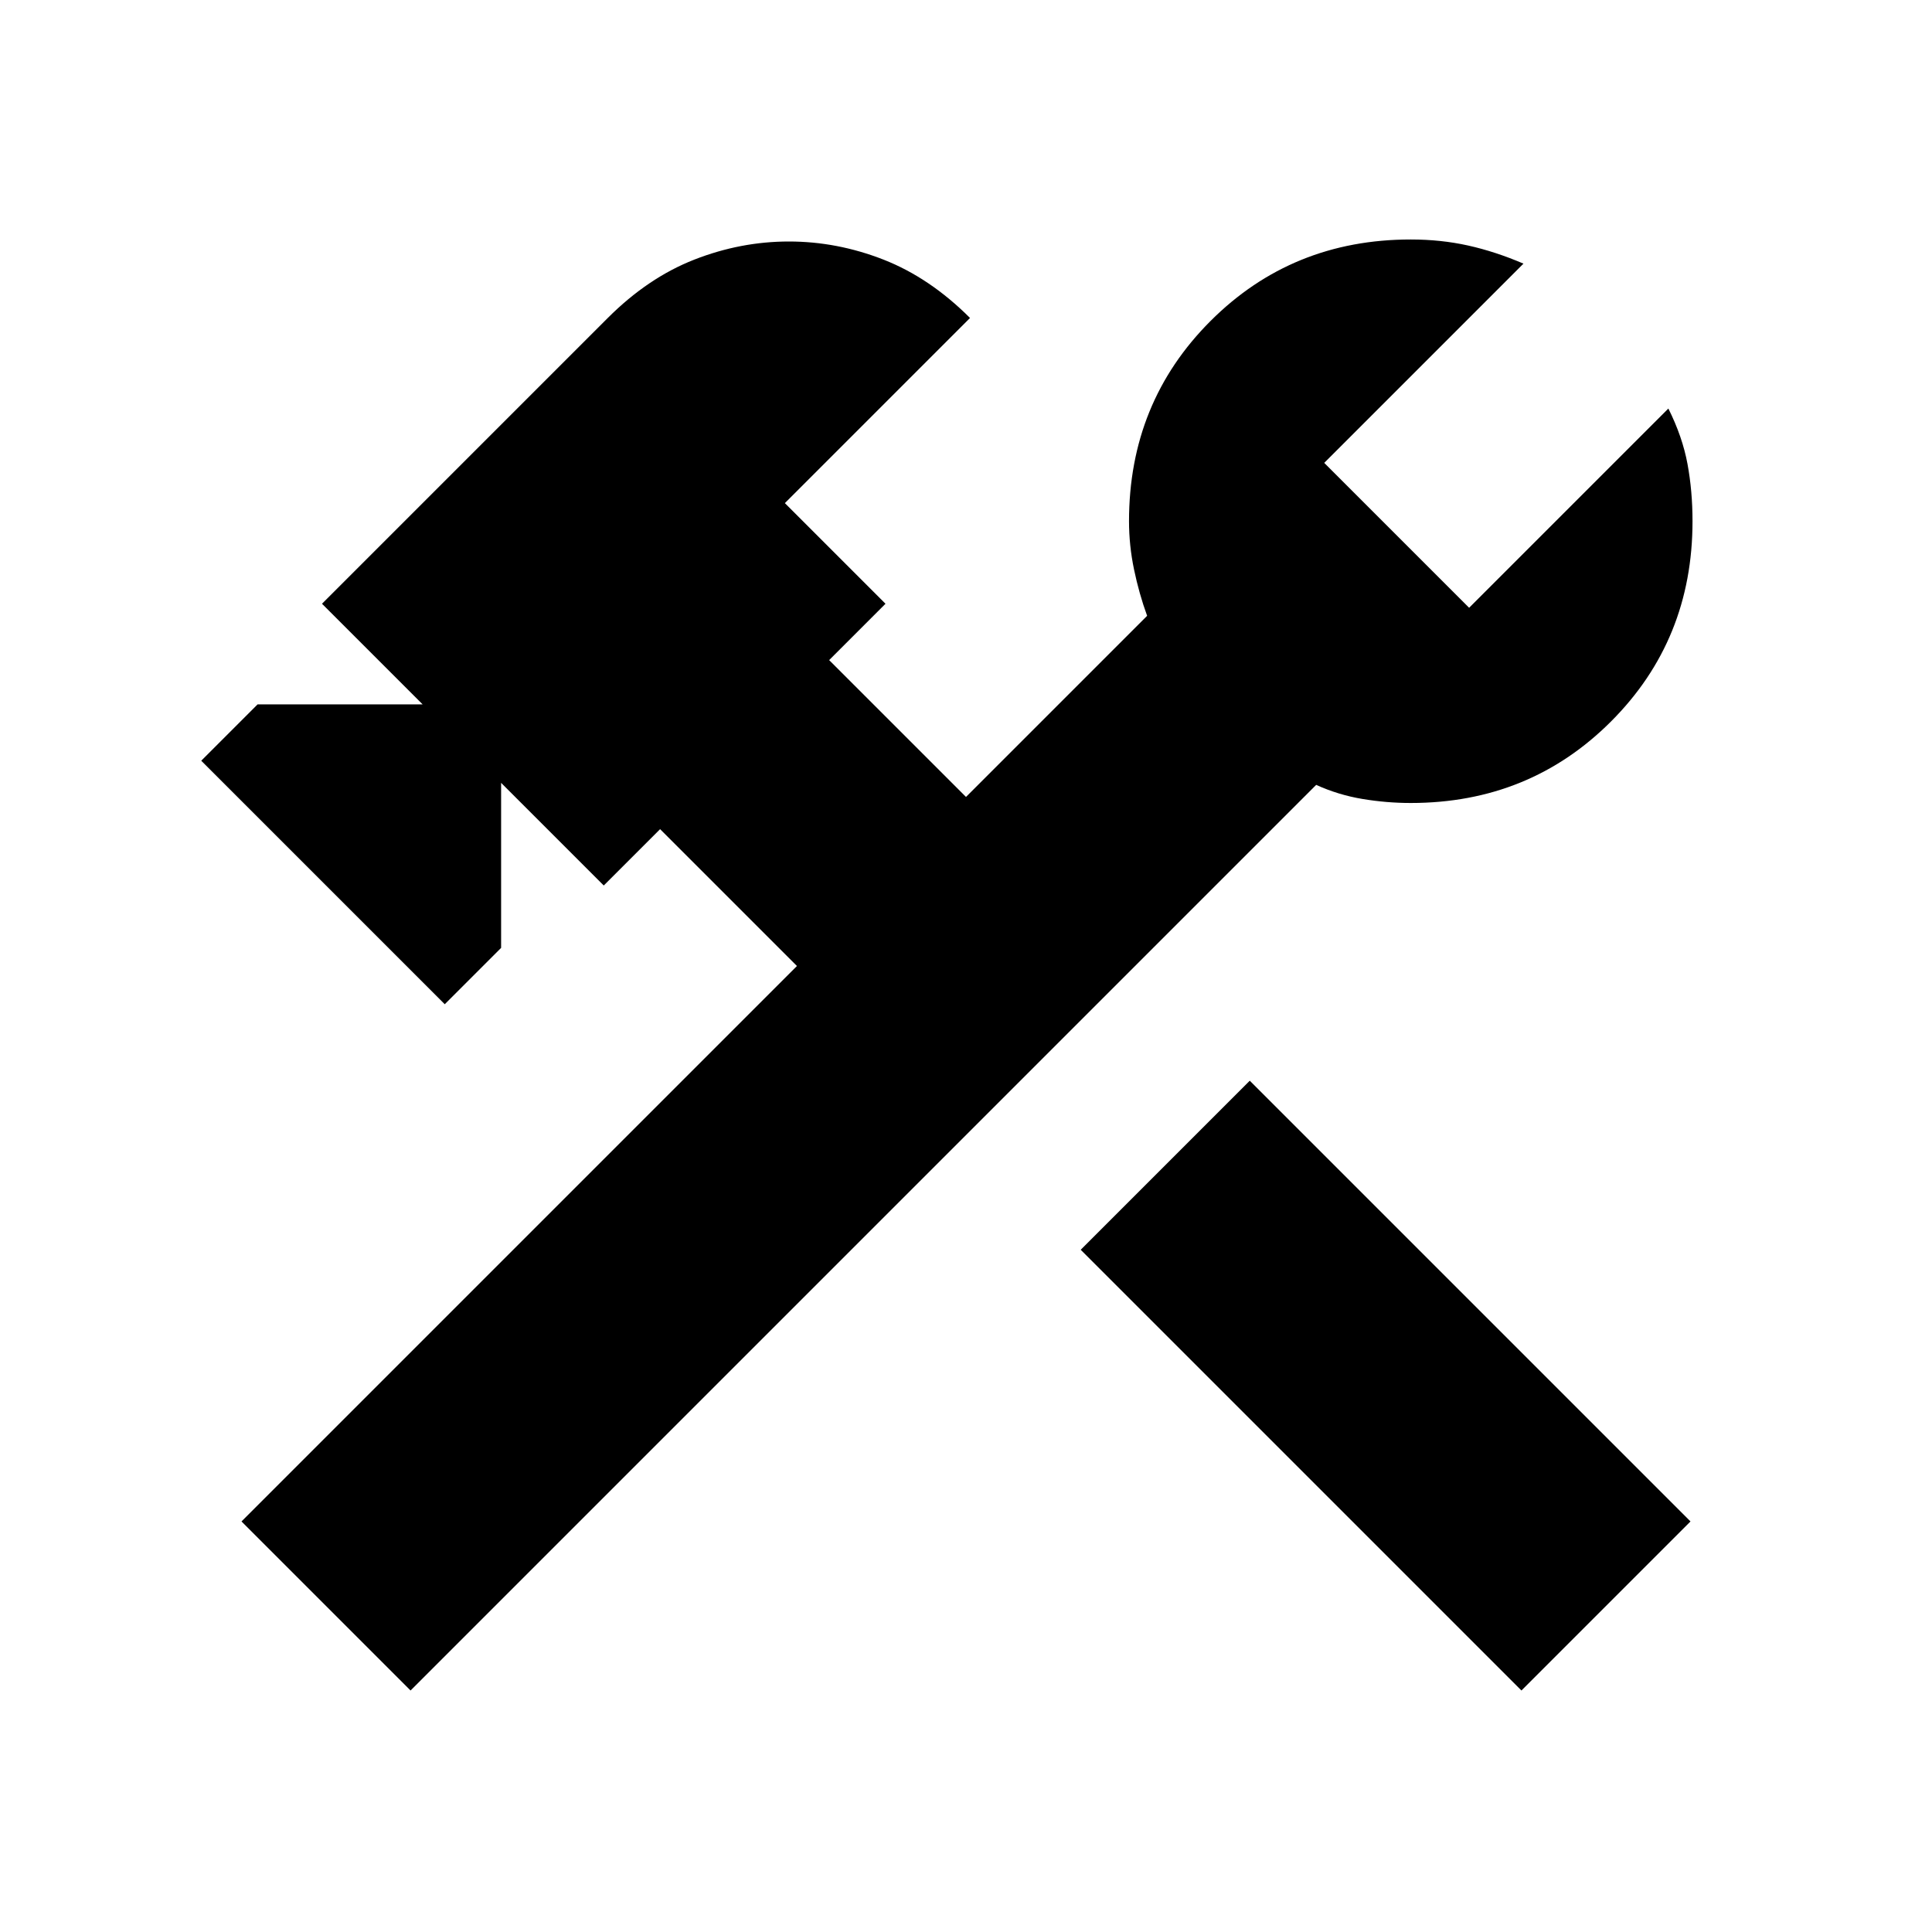
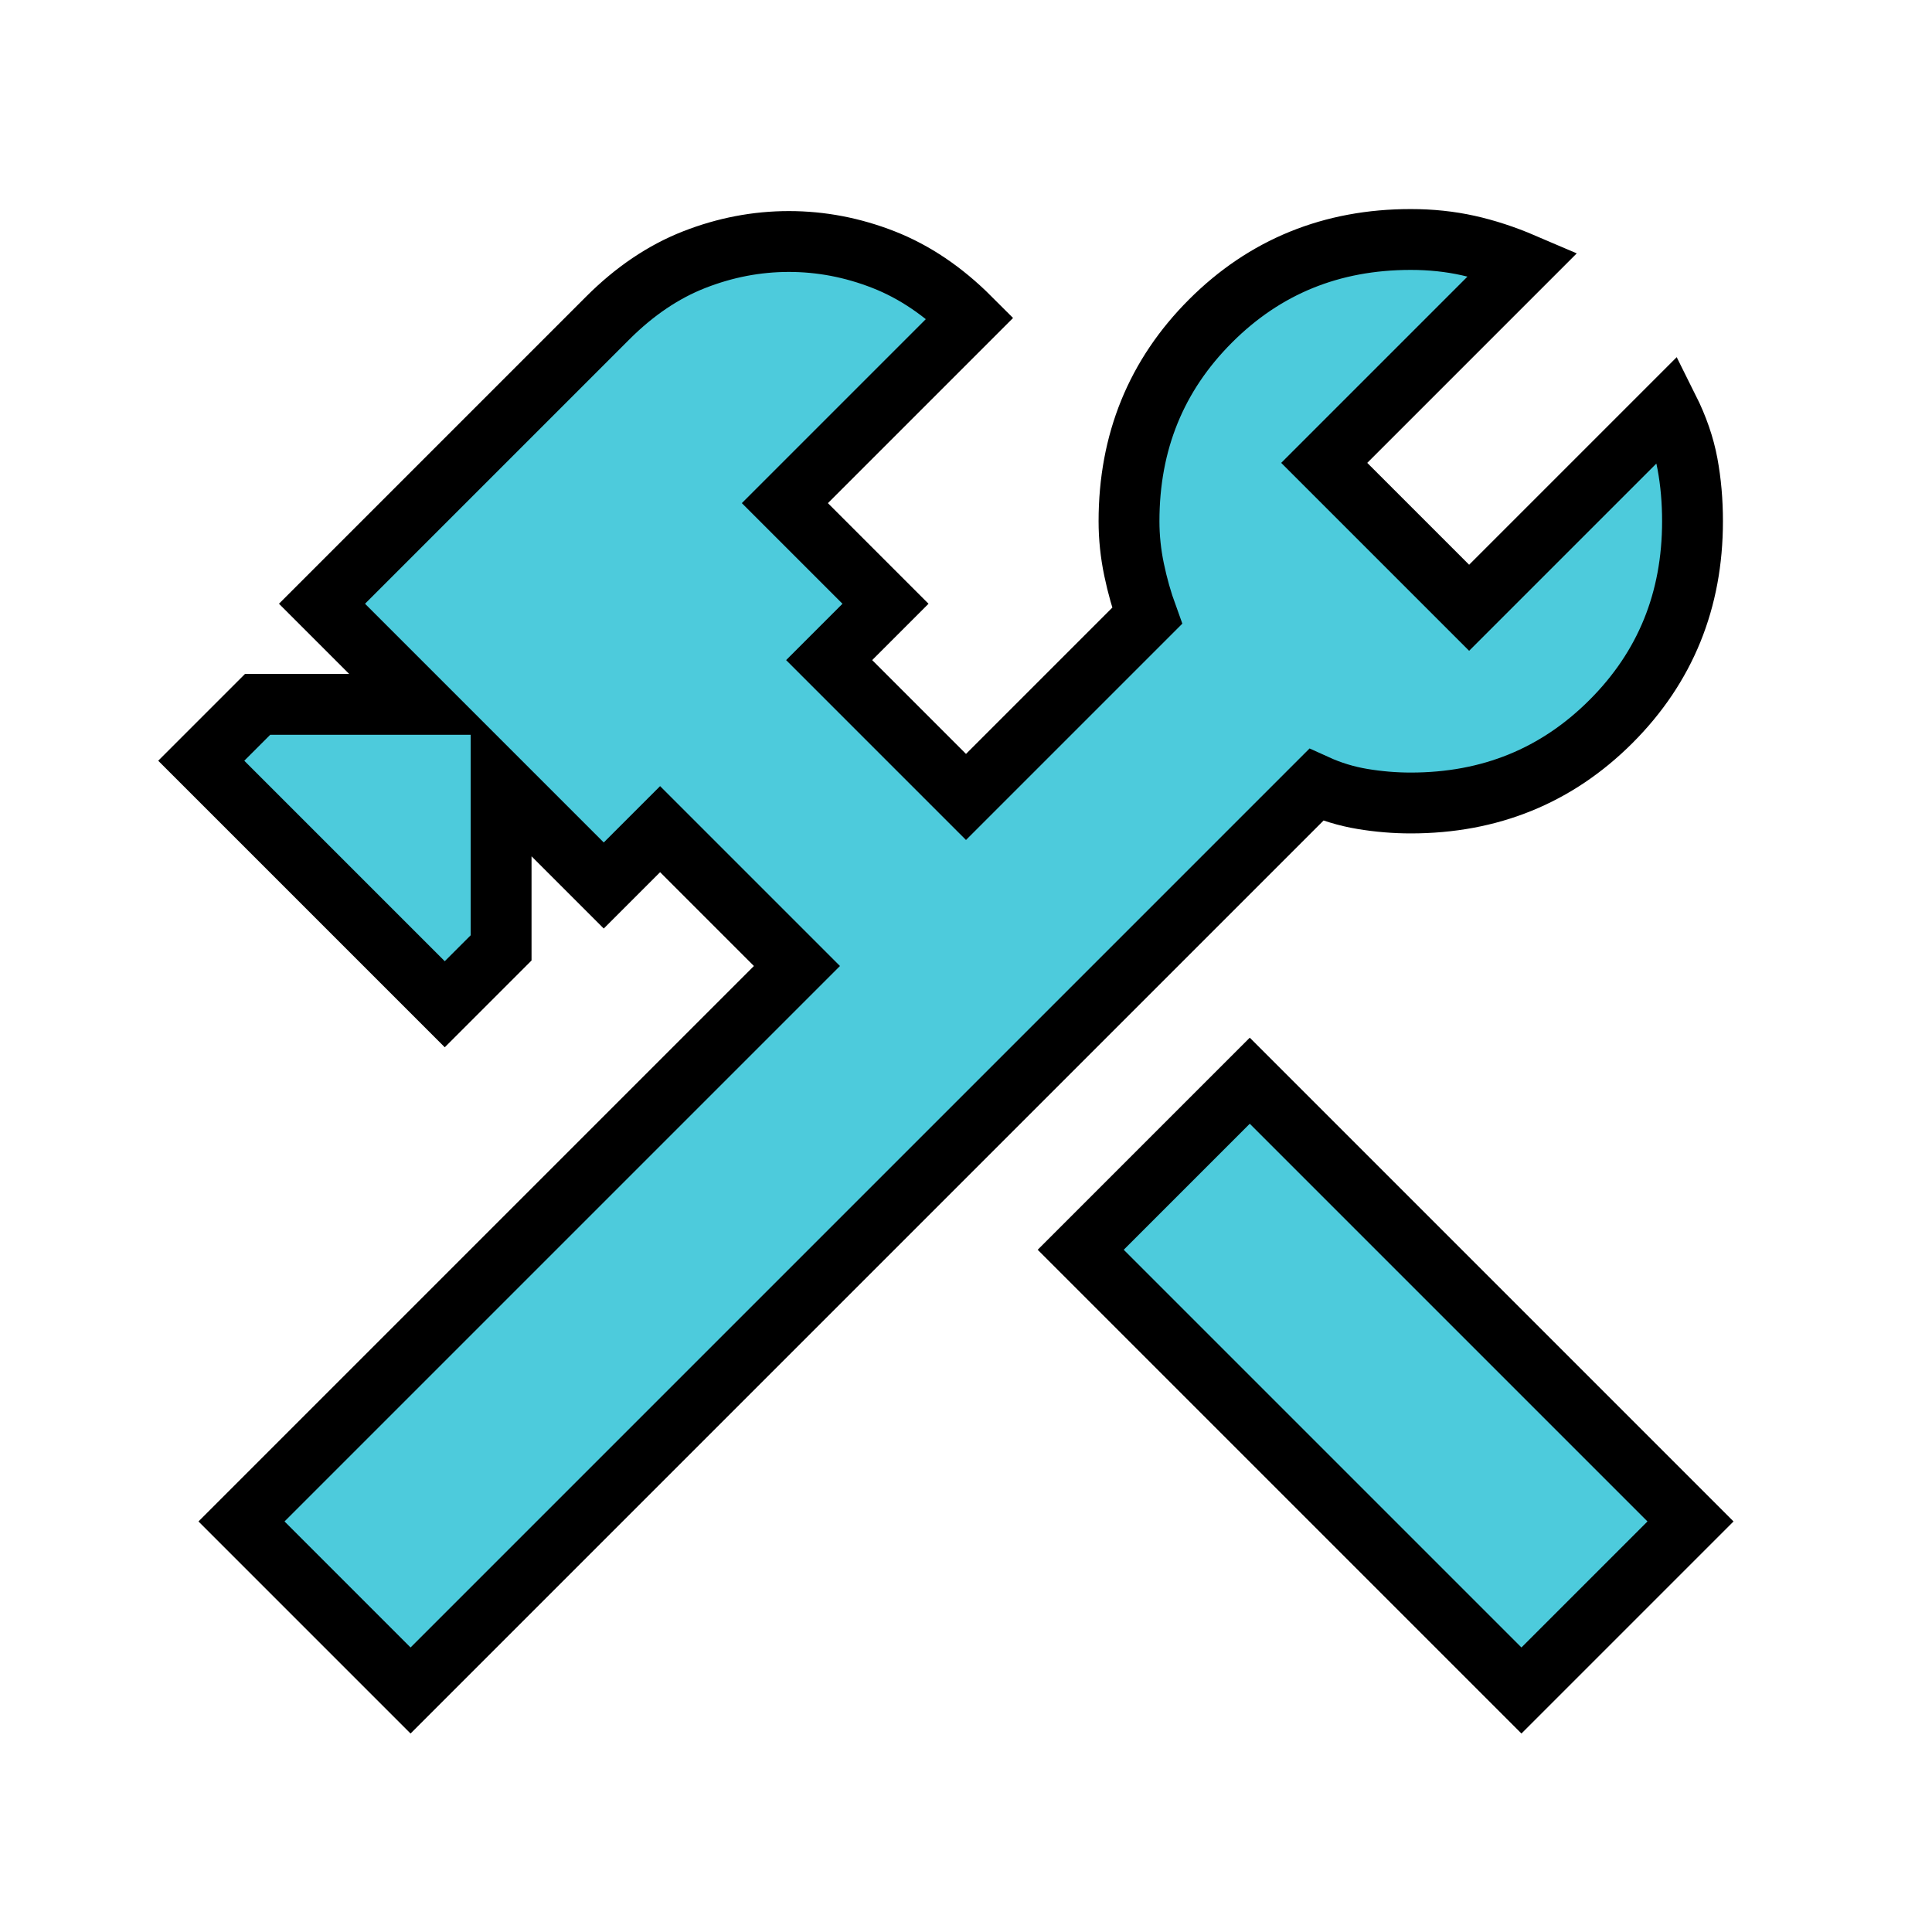
- <svg xmlns="http://www.w3.org/2000/svg" height="24" viewBox="0 -960 960 960" width="24">
-   <path d="M756-120 537-339l84-84 219 219-84 84Zm-552 0-84-84 276-276-68-68-28 28-51-51v82l-28 28-121-121 28-28h82l-50-50 142-142q20-20 43-29t47-9q24 0 47 9t43 29l-92 92 50 50-28 28 68 68 90-90q-4-11-6.5-23t-2.5-24q0-59 40.5-99.5T701-841q15 0 28.5 3t27.5 9l-99 99 72 72 99-99q7 14 9.5 27.5T841-701q0 59-40.5 99.5T701-561q-12 0-24-2t-23-7L204-120Z" />
+ <svg xmlns="http://www.w3.org/2000/svg" xmlns:xlink="http://www.w3.org/1999/xlink" height="24" viewBox="0 -960 960 960" width="24" version="1.1" id="svg1">
+   <defs id="defs1">
+     <linearGradient id="swatch2">
+       <stop style="stop-color:#000000;stop-opacity:1;" offset="0" id="stop2" />
+     </linearGradient>
+     <linearGradient id="swatch1">
+       <stop style="stop-color:#4dcbdc;stop-opacity:1;" offset="0" id="stop1" />
+     </linearGradient>
+     <linearGradient xlink:href="#swatch1" id="linearGradient1" x1="100" y1="-480.5" x2="841" y2="-480.5" gradientUnits="userSpaceOnUse" />
+     <linearGradient xlink:href="#swatch2" id="linearGradient2" x1="100" y1="-480.5" x2="841" y2="-480.5" gradientUnits="userSpaceOnUse" />
+   </defs>
+   <path d="M756-120 537-339l84-84 219 219-84 84Zm-552 0-84-84 276-276-68-68-28 28-51-51v82l-28 28-121-121 28-28h82l-50-50 142-142q20-20 43-29t47-9q24 0 47 9t43 29l-92 92 50 50-28 28 68 68 90-90q-4-11-6.5-23t-2.5-24q0-59 40.5-99.5T701-841q15 0 28.5 3t27.5 9l-99 99 72 72 99-99q7 14 9.5 27.5T841-701q0 59-40.5 99.5T701-561q-12 0-24-2t-23-7L204-120Z" id="path1" style="stroke-width:30.236;stroke-dasharray:none;fill:url(#linearGradient1);stroke:url(#linearGradient2)" />
</svg>
